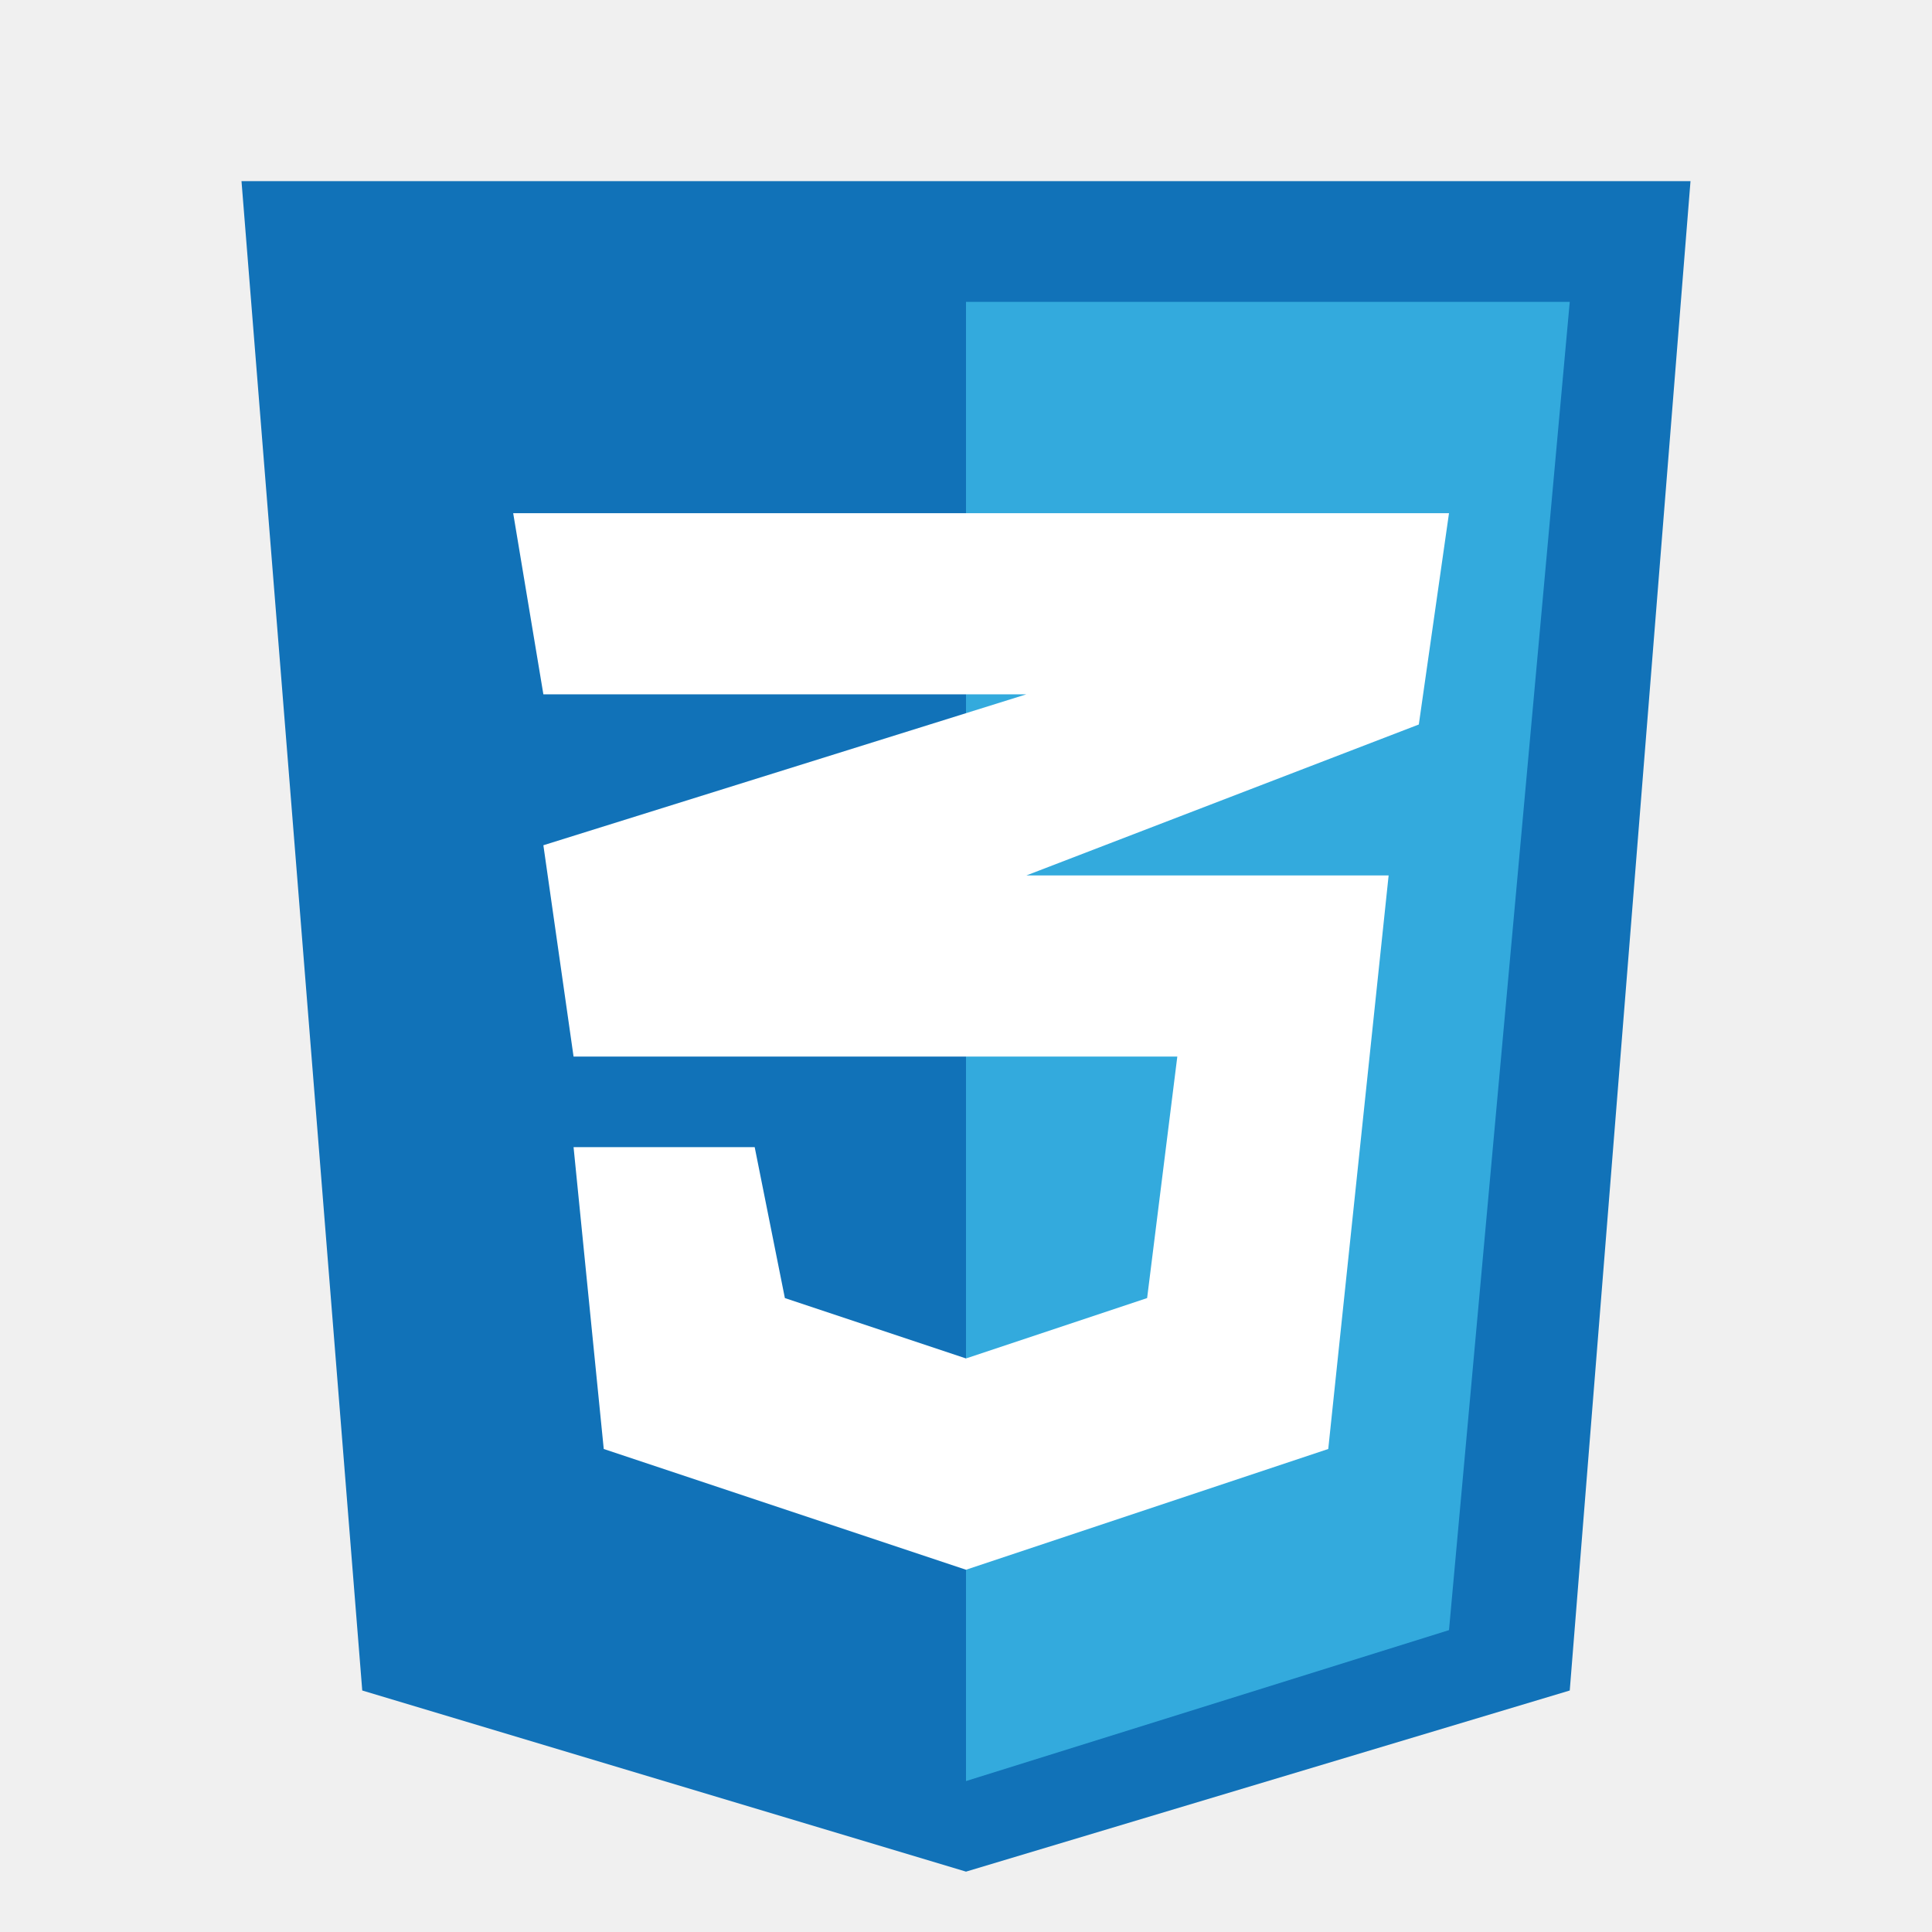
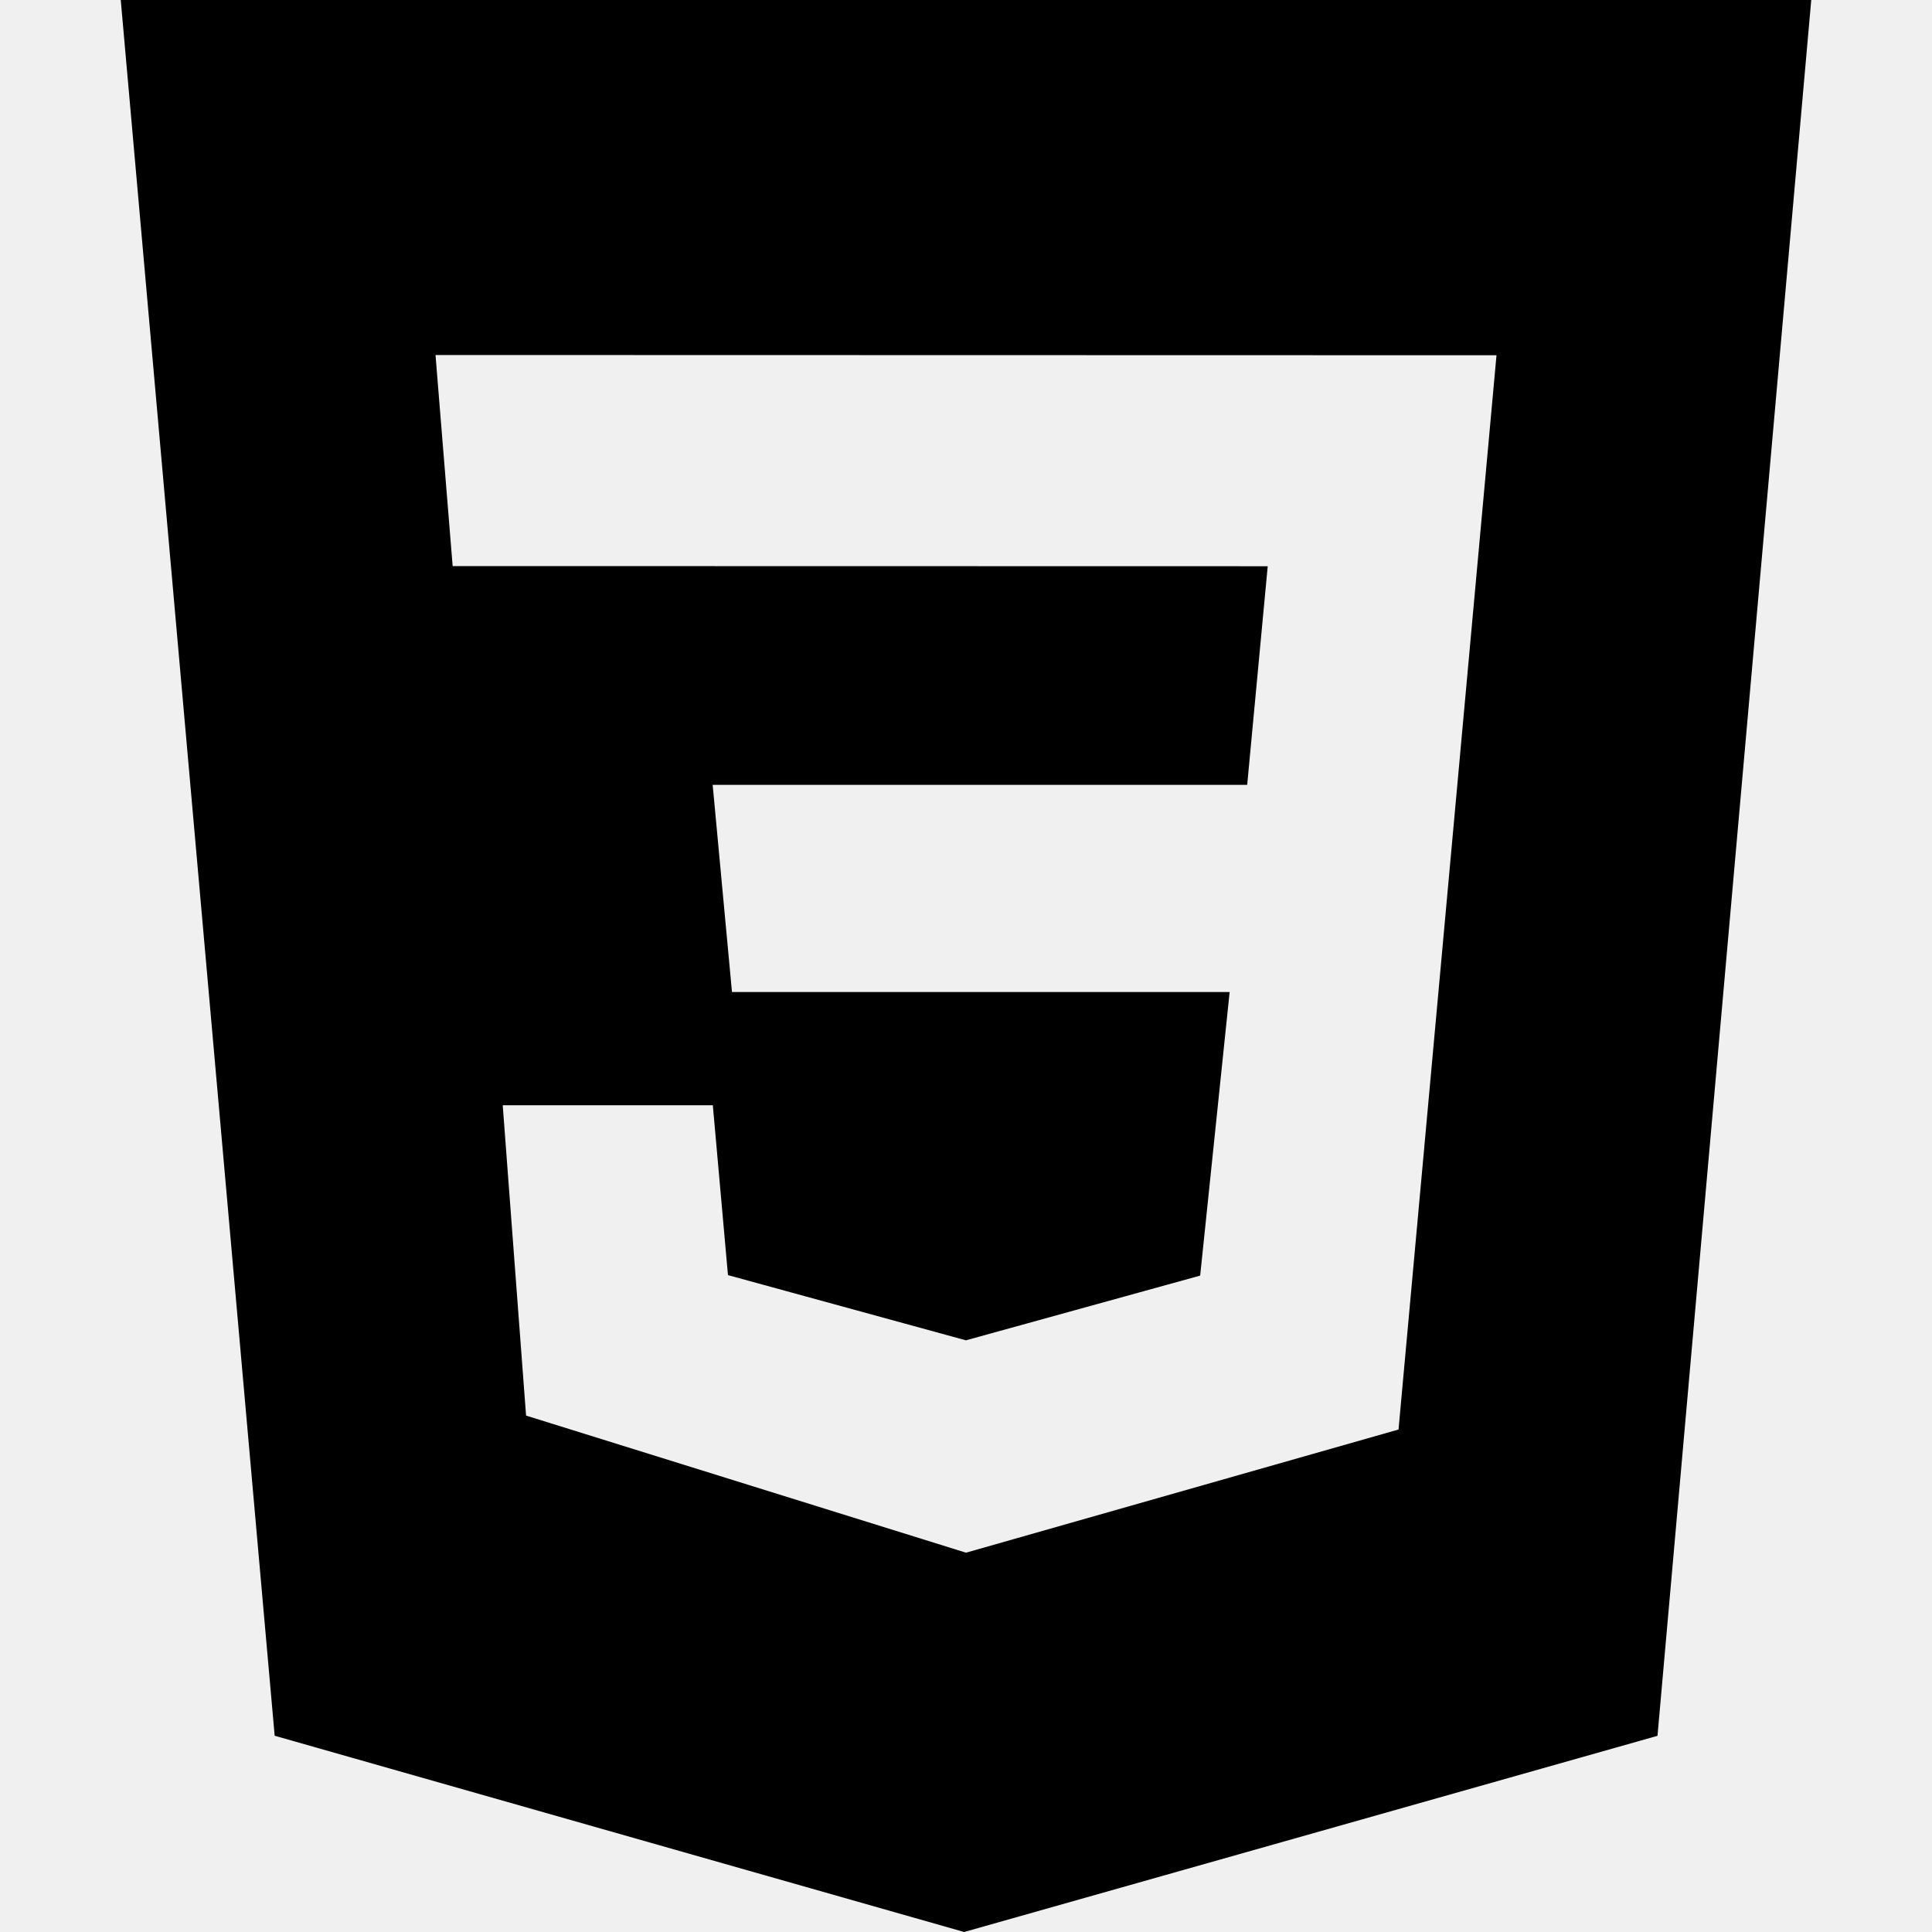
- <svg xmlns="http://www.w3.org/2000/svg" width="50" height="50" viewBox="0 0 32 32" fill="none">
-   <path d="M6 28L4 3H28L26 28L16 31L6 28Z" fill="#1172B8" />
-   <path d="M26 5H16V29.5L24 27L26 5Z" fill="#33AADD" />
-   <path d="M19.5 17.5H9.5L9 14L17 11.5H9L8.5 8.5H24L23.5 12L17 14.5H23L22 24L16 26L10 24L9.5 19H12.5L13 21.5L16 22.5L19 21.5L19.5 17.5Z" fill="white" />
+ <svg xmlns="http://www.w3.org/2000/svg" role="img" viewBox="0 0 24 24">
+   <path d="M1.5 0h21l-1.91 21.563L11.977 24l-8.565-2.438L1.5 0zm17.09 4.413L5.41 4.41l.213 2.622 10.125.002-.255 2.716h-6.64l.24 2.573h6.182l-.366 3.523-2.91.804-2.956-.81-.188-2.11h-2.61l.29 3.855L12 19.288l5.373-1.53L18.59 4.414z" />
</svg>
